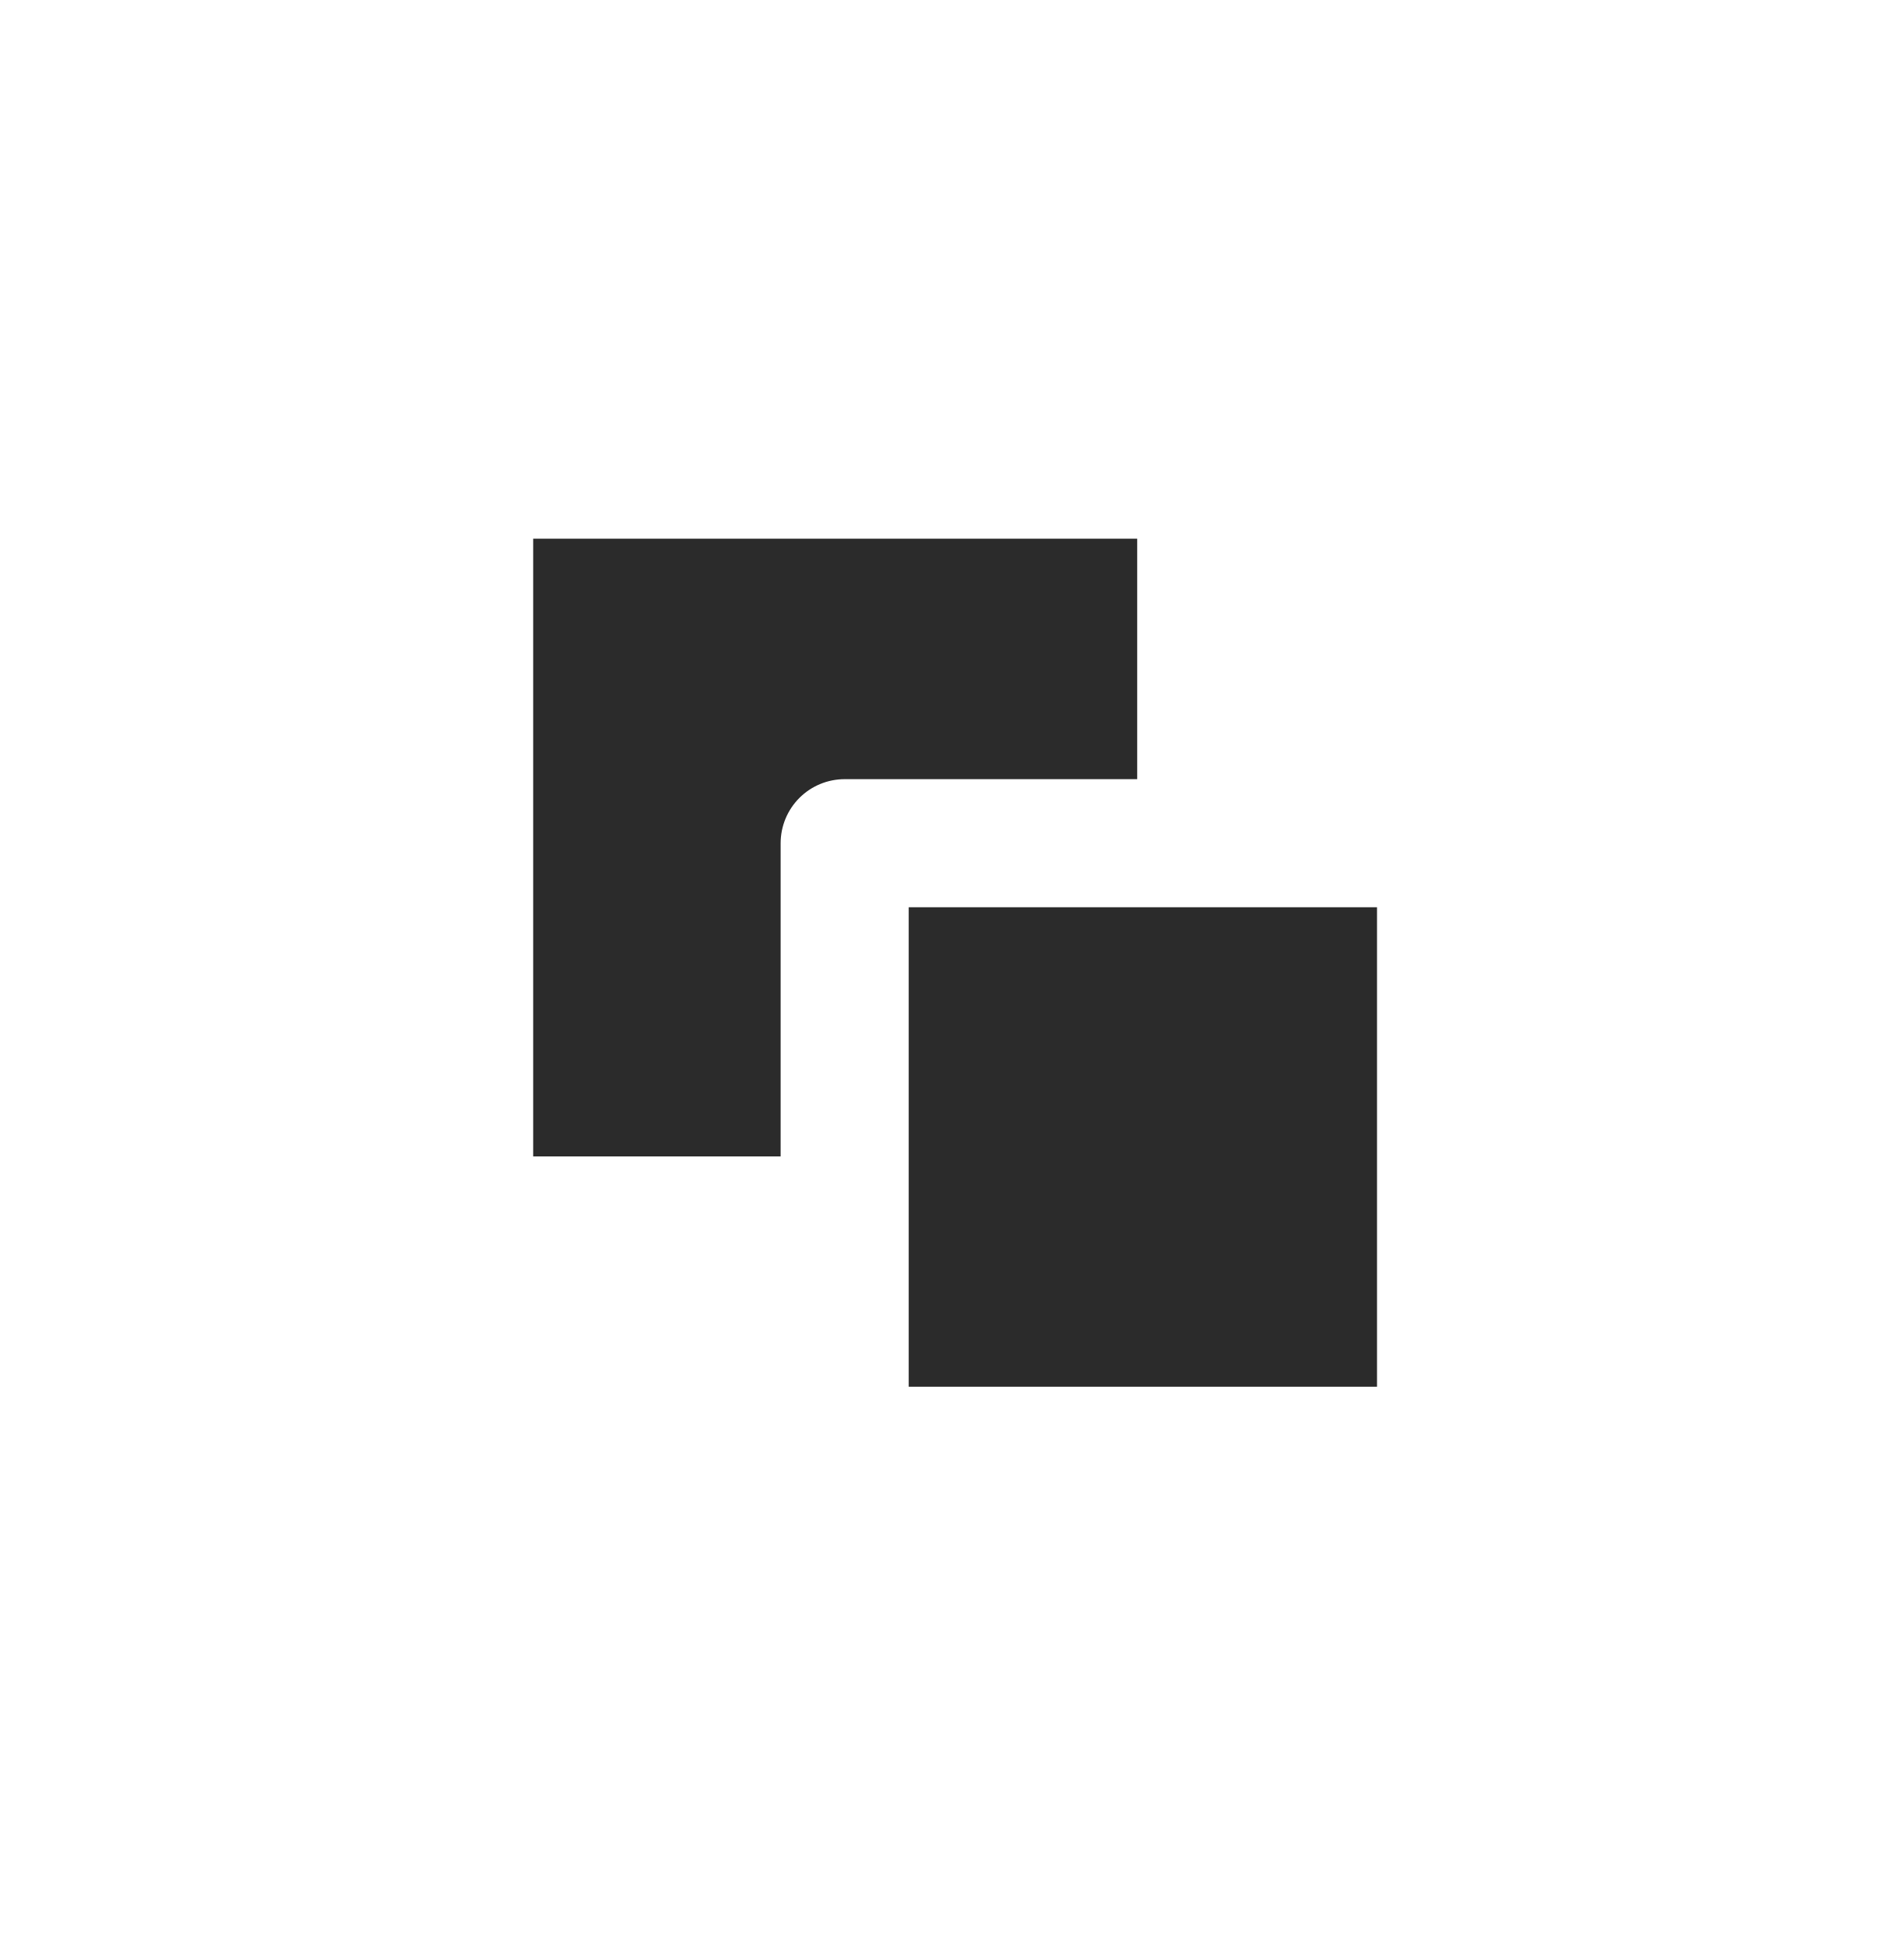
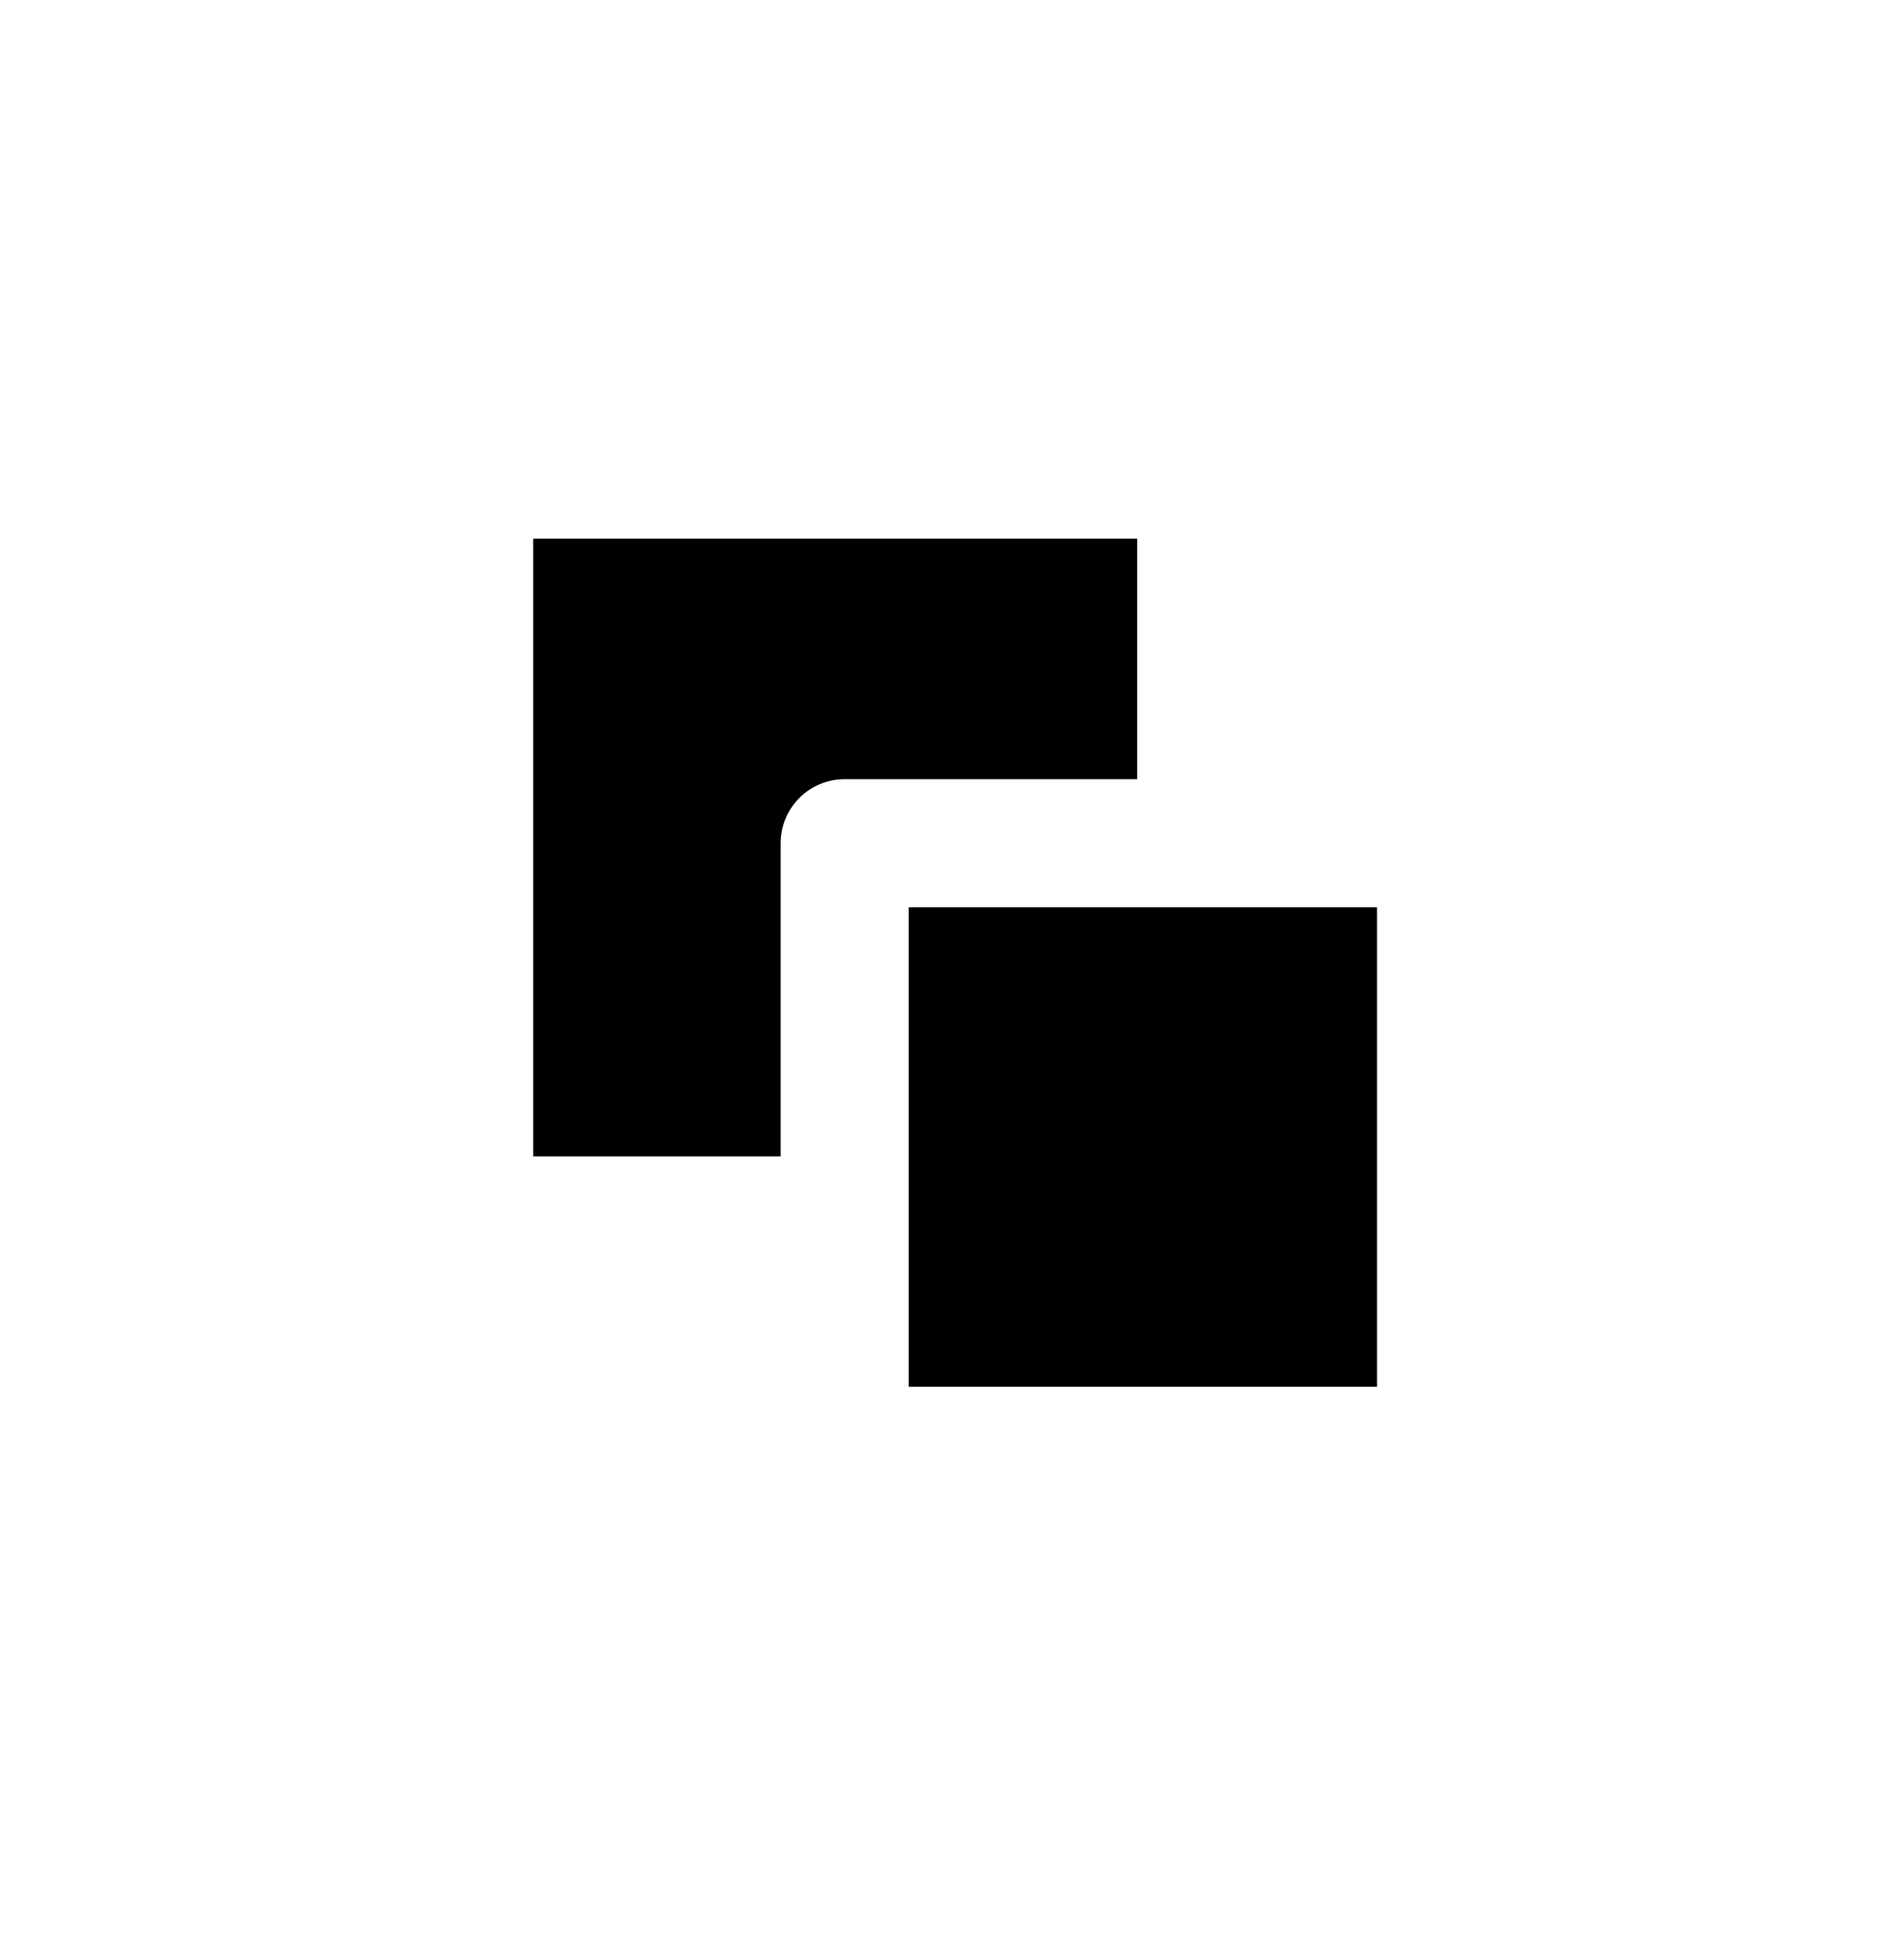
<svg xmlns="http://www.w3.org/2000/svg" width="100%" height="100%" version="1.1" style="stroke-linecap: round; stroke-linejoin: round; background: rgba(34, 34, 34, 0);" viewBox="-42.621 214.448 222.946 227.114">
  <rect id="R-ed-4ee5e1" width="185.788" height="189.261" style="stroke: rgb(255, 255, 255); stroke-opacity: 0; stroke-width: 10; fill: rgb(0, 0, 0); fill-opacity: 0;" x="128" y="34" transform="matrix(1,0,0,1,-152.0424,199.3745)" />
-   <rect id="R-dd-f72f43" width="85.752" height="87.355" style="stroke: rgb(255, 255, 255); stroke-opacity: 1; stroke-width: 15; fill: rgb(43, 43, 43); fill-opacity: 1;" x="128" y="34" transform="matrix(1,0,0,1,-115.6669,236.0458)" />
-   <rect id="R-bb-e5e5f8" width="69.857" height="71.163" style="stroke: rgb(255, 255, 255); stroke-opacity: 1; stroke-width: 15; fill: rgb(43, 43, 43); fill-opacity: 1;" x="128" y="34" transform="matrix(1,0,0,1,-71.68052,279.211)" />
+   <rect id="R-dd-f72f43" width="85.752" height="87.355" style="stroke: rgb(255, 255, 255); stroke-opacity: 1; stroke-width: 15; fill: rgb(0, 0, 0); fill-opacity: 1;" x="128" y="34" transform="matrix(1,0,0,1,-115.6669,236.0458)" />
+   <rect id="R-bb-e5e5f8" width="69.857" height="71.163" style="stroke: rgb(255, 255, 255); stroke-opacity: 1; stroke-width: 15; fill: rgb(0, 0, 0); fill-opacity: 1;" x="128" y="34" transform="matrix(1,0,0,1,-71.68052,279.211)" />
</svg>
